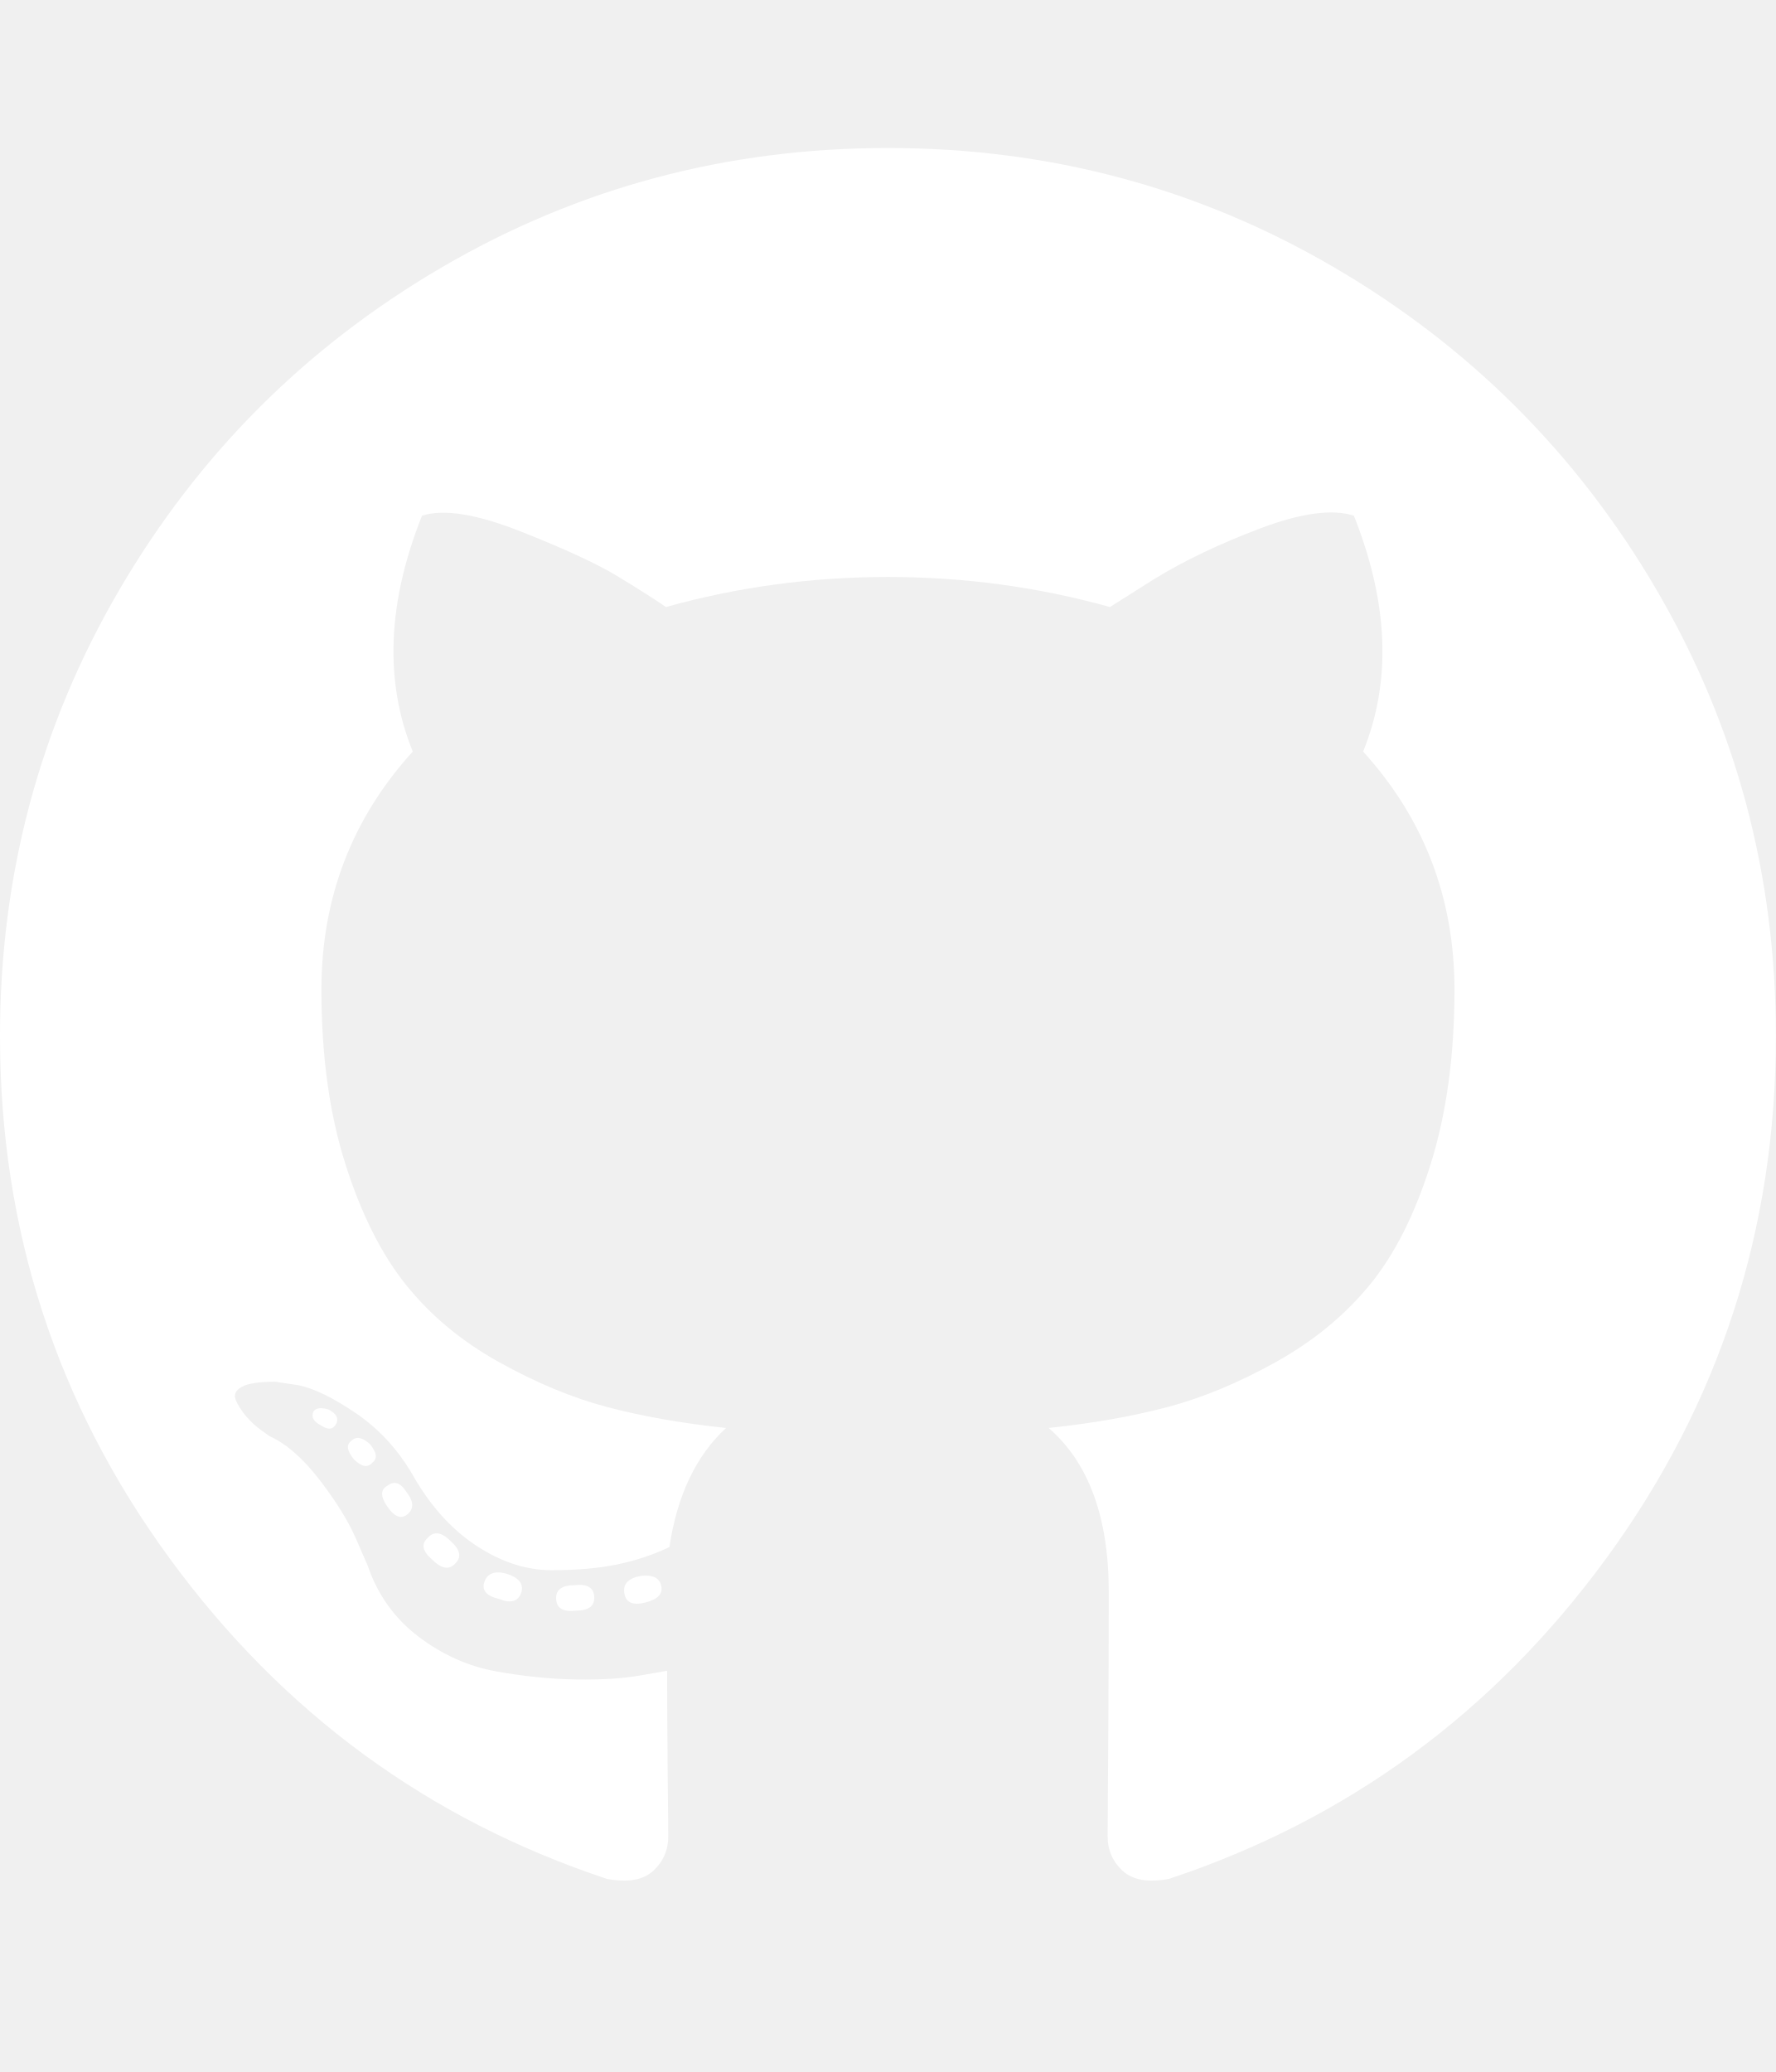
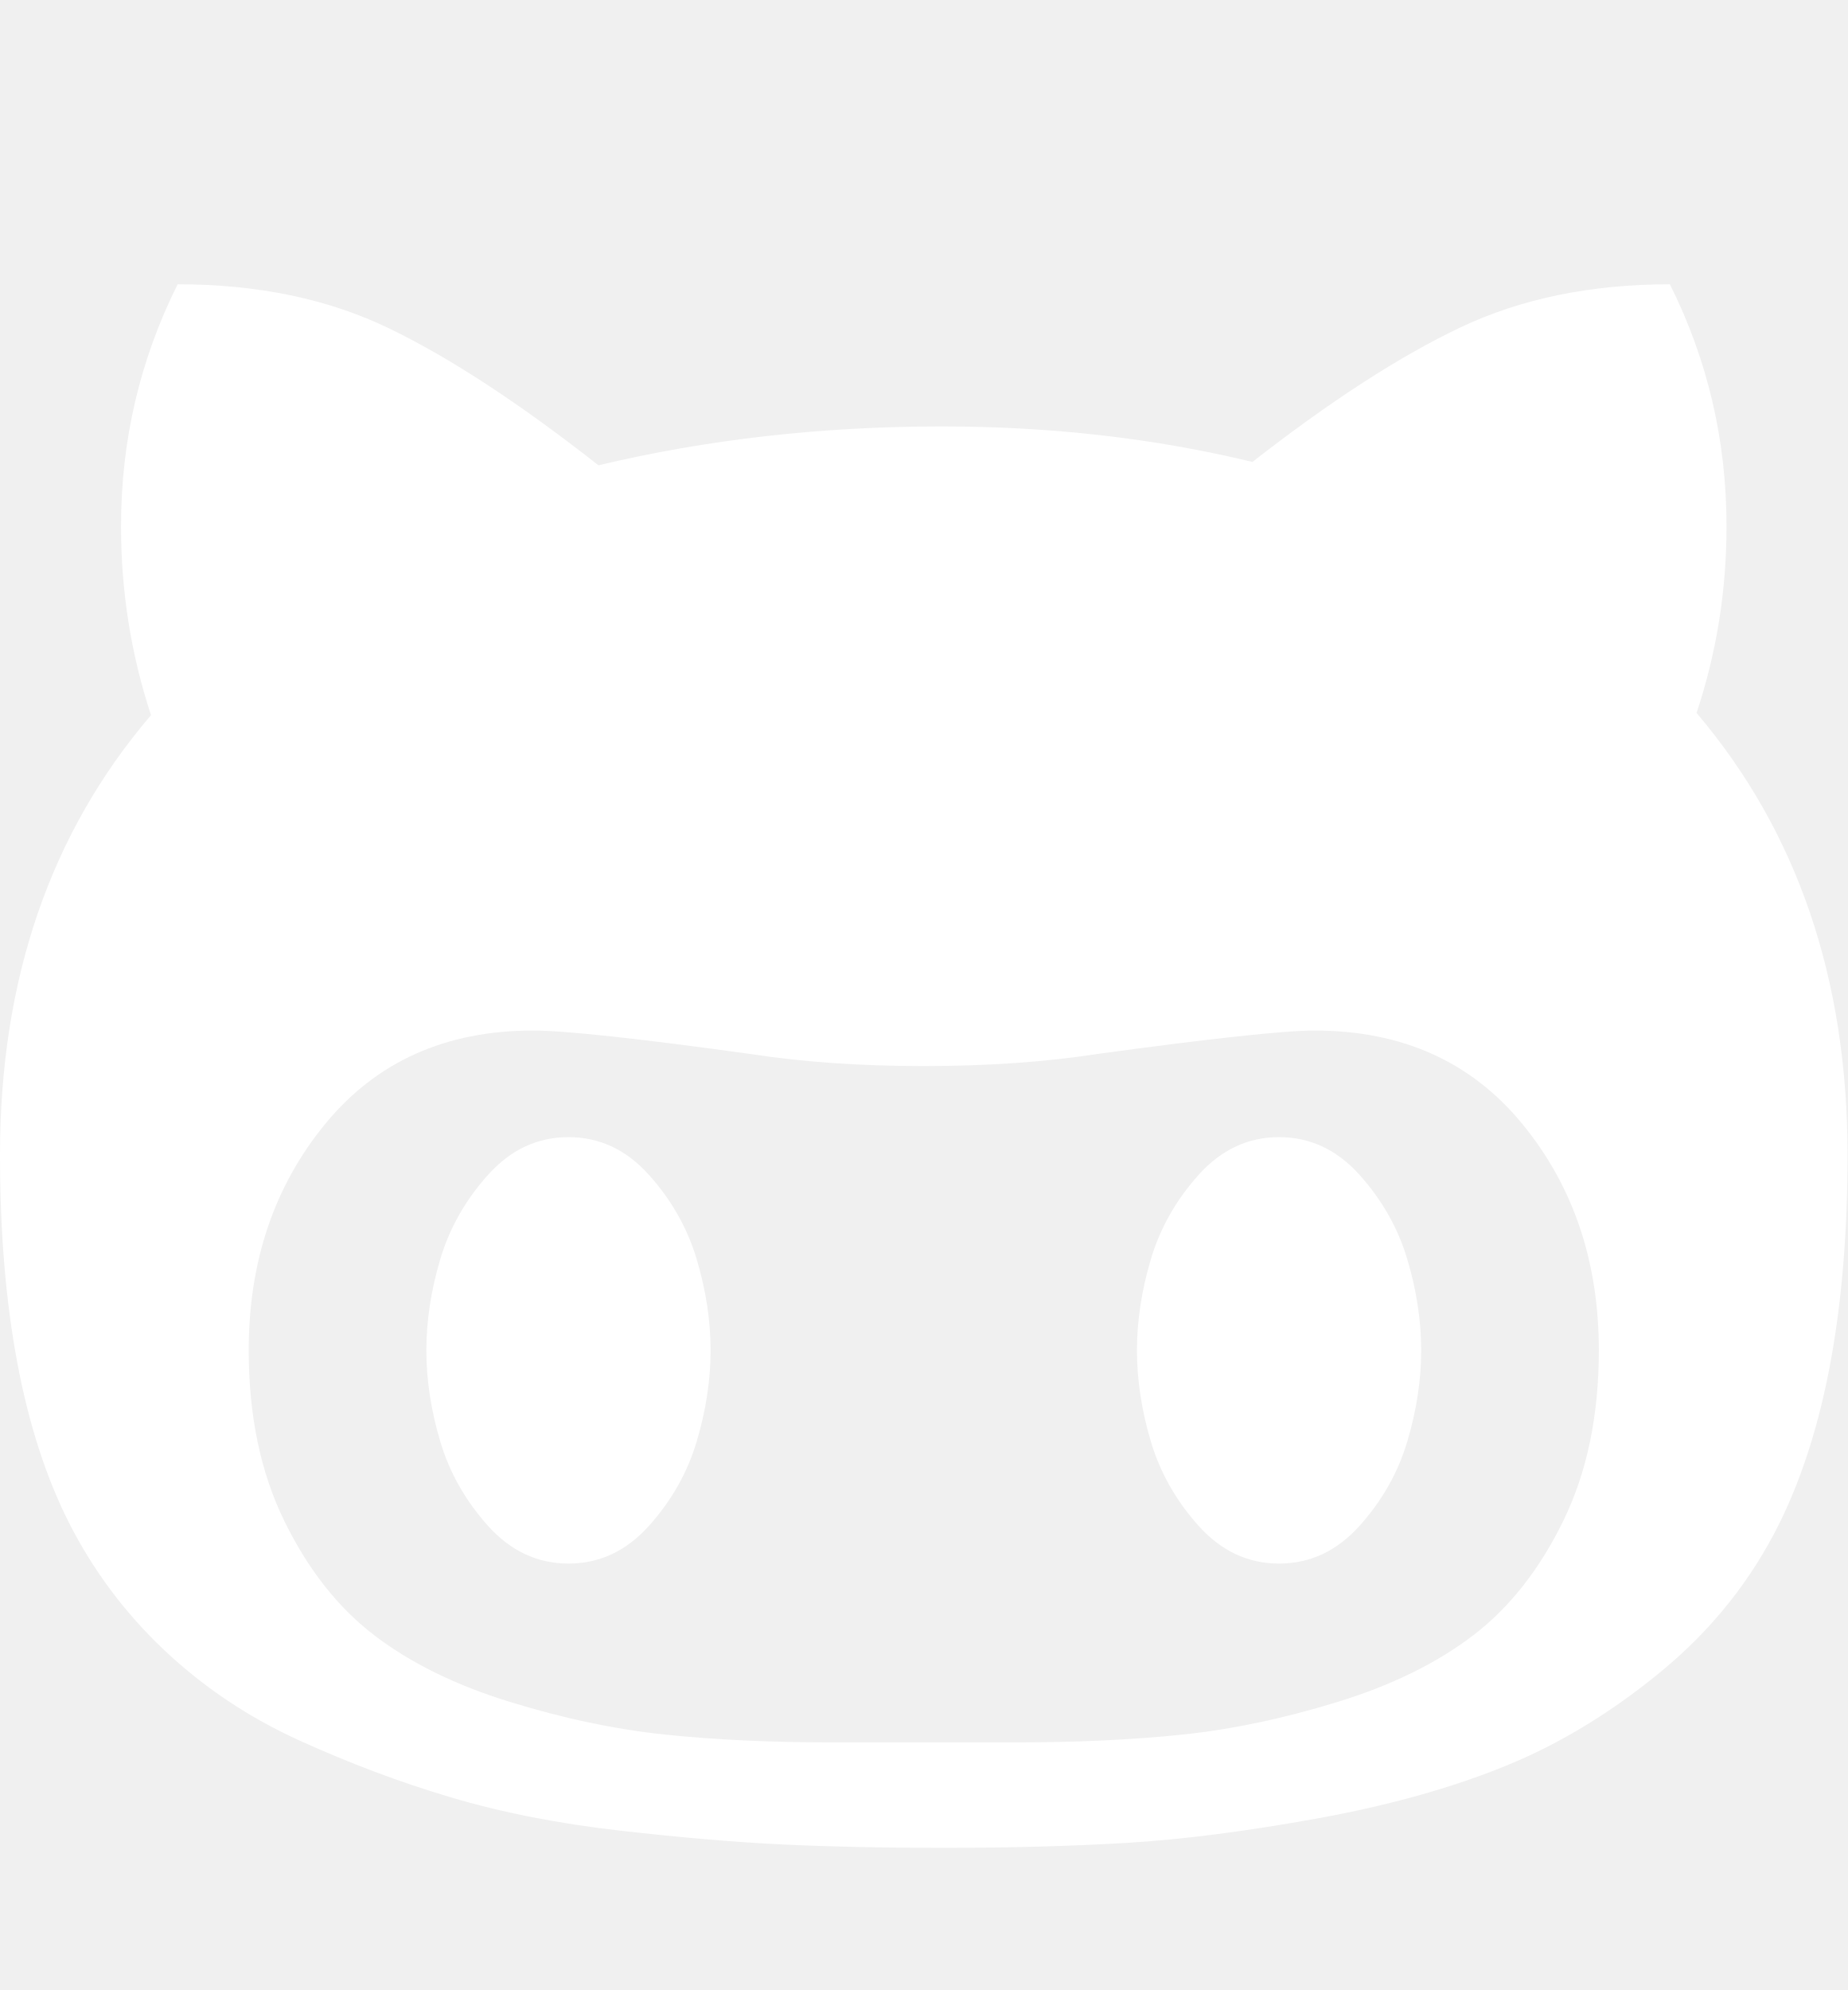
- <svg xmlns="http://www.w3.org/2000/svg" width="384" height="448" viewBox="0 0 384 448">
-   <path d="M192 32q52.25 0 96.375 25.75t69.875 69.875 25.75 96.375q0         62.75-36.625 112.875t-94.625 69.375q-6.75 1.25-10-1.75t-3.25-7.5q0-0.75         0.125-19.125t0.125-33.625q0-24.25-13-35.5 14.25-1.5 25.625-4.5t23.5-9.75         20.25-16.625 13.25-26.25 5.125-37.625q0-29.75-19.75-51.5         9.25-22.75-2-51-7-2.25-20.25 2.75t-23 11l-9.5 6q-23.25-6.5-48-6.5t-48         6.5q-4-2.75-10.625-6.75t-20.875-9.625-21.25-3.375q-11.25 28.25-2         51-19.75 21.75-19.75 51.5 0 21.25 5.125 37.5t13.125 26.25 20.125 16.75         23.5 9.75 25.625 4.5q-9.75 9-12.25 25.75-5.25 2.5-11.25 3.75t-14.25         1.25-16.375-5.375-13.875-15.625q-4.75-8-12.125-13t-12.375-6l-5-0.75q-5.25         0-7.25 1.125t-1.25 2.875 2.25 3.5 3.25 3l1.75 1.25q5.5 2.5 10.875         9.5t7.875 12.75l2.5 5.75q3.25 9.5 11 15.375t16.75 7.5 17.375 1.75         13.875-0.875l5.75-1q0 9.5 0.125 22.125t0.125 13.625q0 4.5-3.25 7.5t-10         1.75q-58-19.25-94.625-69.375t-36.625-112.875q0-52.25         25.75-96.375t69.875-69.875 96.375-25.75zM72.75         307.75q0.75-1.75-1.75-3-2.5-0.75-3.25 0.5-0.75 1.75 1.75 3 2.25 1.5         3.25-0.5zM80.5 316.25q1.75-1.25-0.5-4-2.5-2.25-4-0.75-1.75 1.25 0.5 4         2.5 2.5 4 0.75zM88 327.5q2.25-1.75 0-4.75-2-3.25-4.25-1.5-2.25 1.25 0         4.5t4.25 1.75zM98.5 338q2-2-1-4.75-3-3-5-0.75-2.25 2 1 4.75 3 3 5         0.75zM112.75 344.25q0.75-2.75-3.25-4-3.75-1-4.75 1.75t3.25 3.75q3.75         1.5 4.75-1.5zM128.5 345.5q0-3.25-4.25-2.75-4 0-4 2.75 0 3.25 4.25 2.75         4 0 4-2.75zM143 343q-0.5-2.75-4.5-2.25-4 0.75-3.5 3.75t4.5 2         3.5-3.5z" fill="white" />
+ <svg xmlns="http://www.w3.org/2000/svg" width="416" height="448" viewBox="0 0 416 448">
+   <path d="M160 304q0 10-3.125 20.5t-10.75 19-18.125         8.5-18.125-8.5-10.75-19-3.125-20.5 3.125-20.5 10.75-19 18.125-8.5         18.125 8.5 10.75 19 3.125 20.5zM320 304q0 10-3.125 20.5t-10.75         19-18.125 8.5-18.125-8.5-10.75-19-3.125-20.5 3.125-20.5 10.75-19         18.125-8.5 18.125 8.5 10.75 19 3.125 20.5zM360         304q0-30-17.25-51t-46.75-21q-10.25 0-48.75 5.25-17.75 2.75-39.25         2.75t-39.25-2.75q-38-5.25-48.75-5.25-29.5 0-46.75 21t-17.25 51q0 22 8         38.375t20.25 25.75 30.5 15 35 7.375 37.25 1.75h42q20.5 0         37.25-1.75t35-7.375 30.5-15 20.25-25.75 8-38.375zM416 260q0 51.75-15.25         82.75-9.5 19.25-26.375 33.25t-35.25 21.5-42.5 11.875-42.875 5.5-41.75         1.125q-19.5 0-35.5-0.75t-36.875-3.125-38.125-7.5-34.25-12.875-30.25-20.25-21.5-28.75q-15.5-30.75-15.5-82.75         0-59.25 34-99-6.75-20.5-6.75-42.5 0-29 12.75-54.5 27 0 47.5 9.875t47.25         30.875q36.75-8.75 77.25-8.75 37 0 70 8 26.25-20.5         46.75-30.25t47.25-9.75q12.75 25.5 12.75 54.5 0 21.75-6.75 42 34 40 34         99.5z" fill="white" />
</svg>
